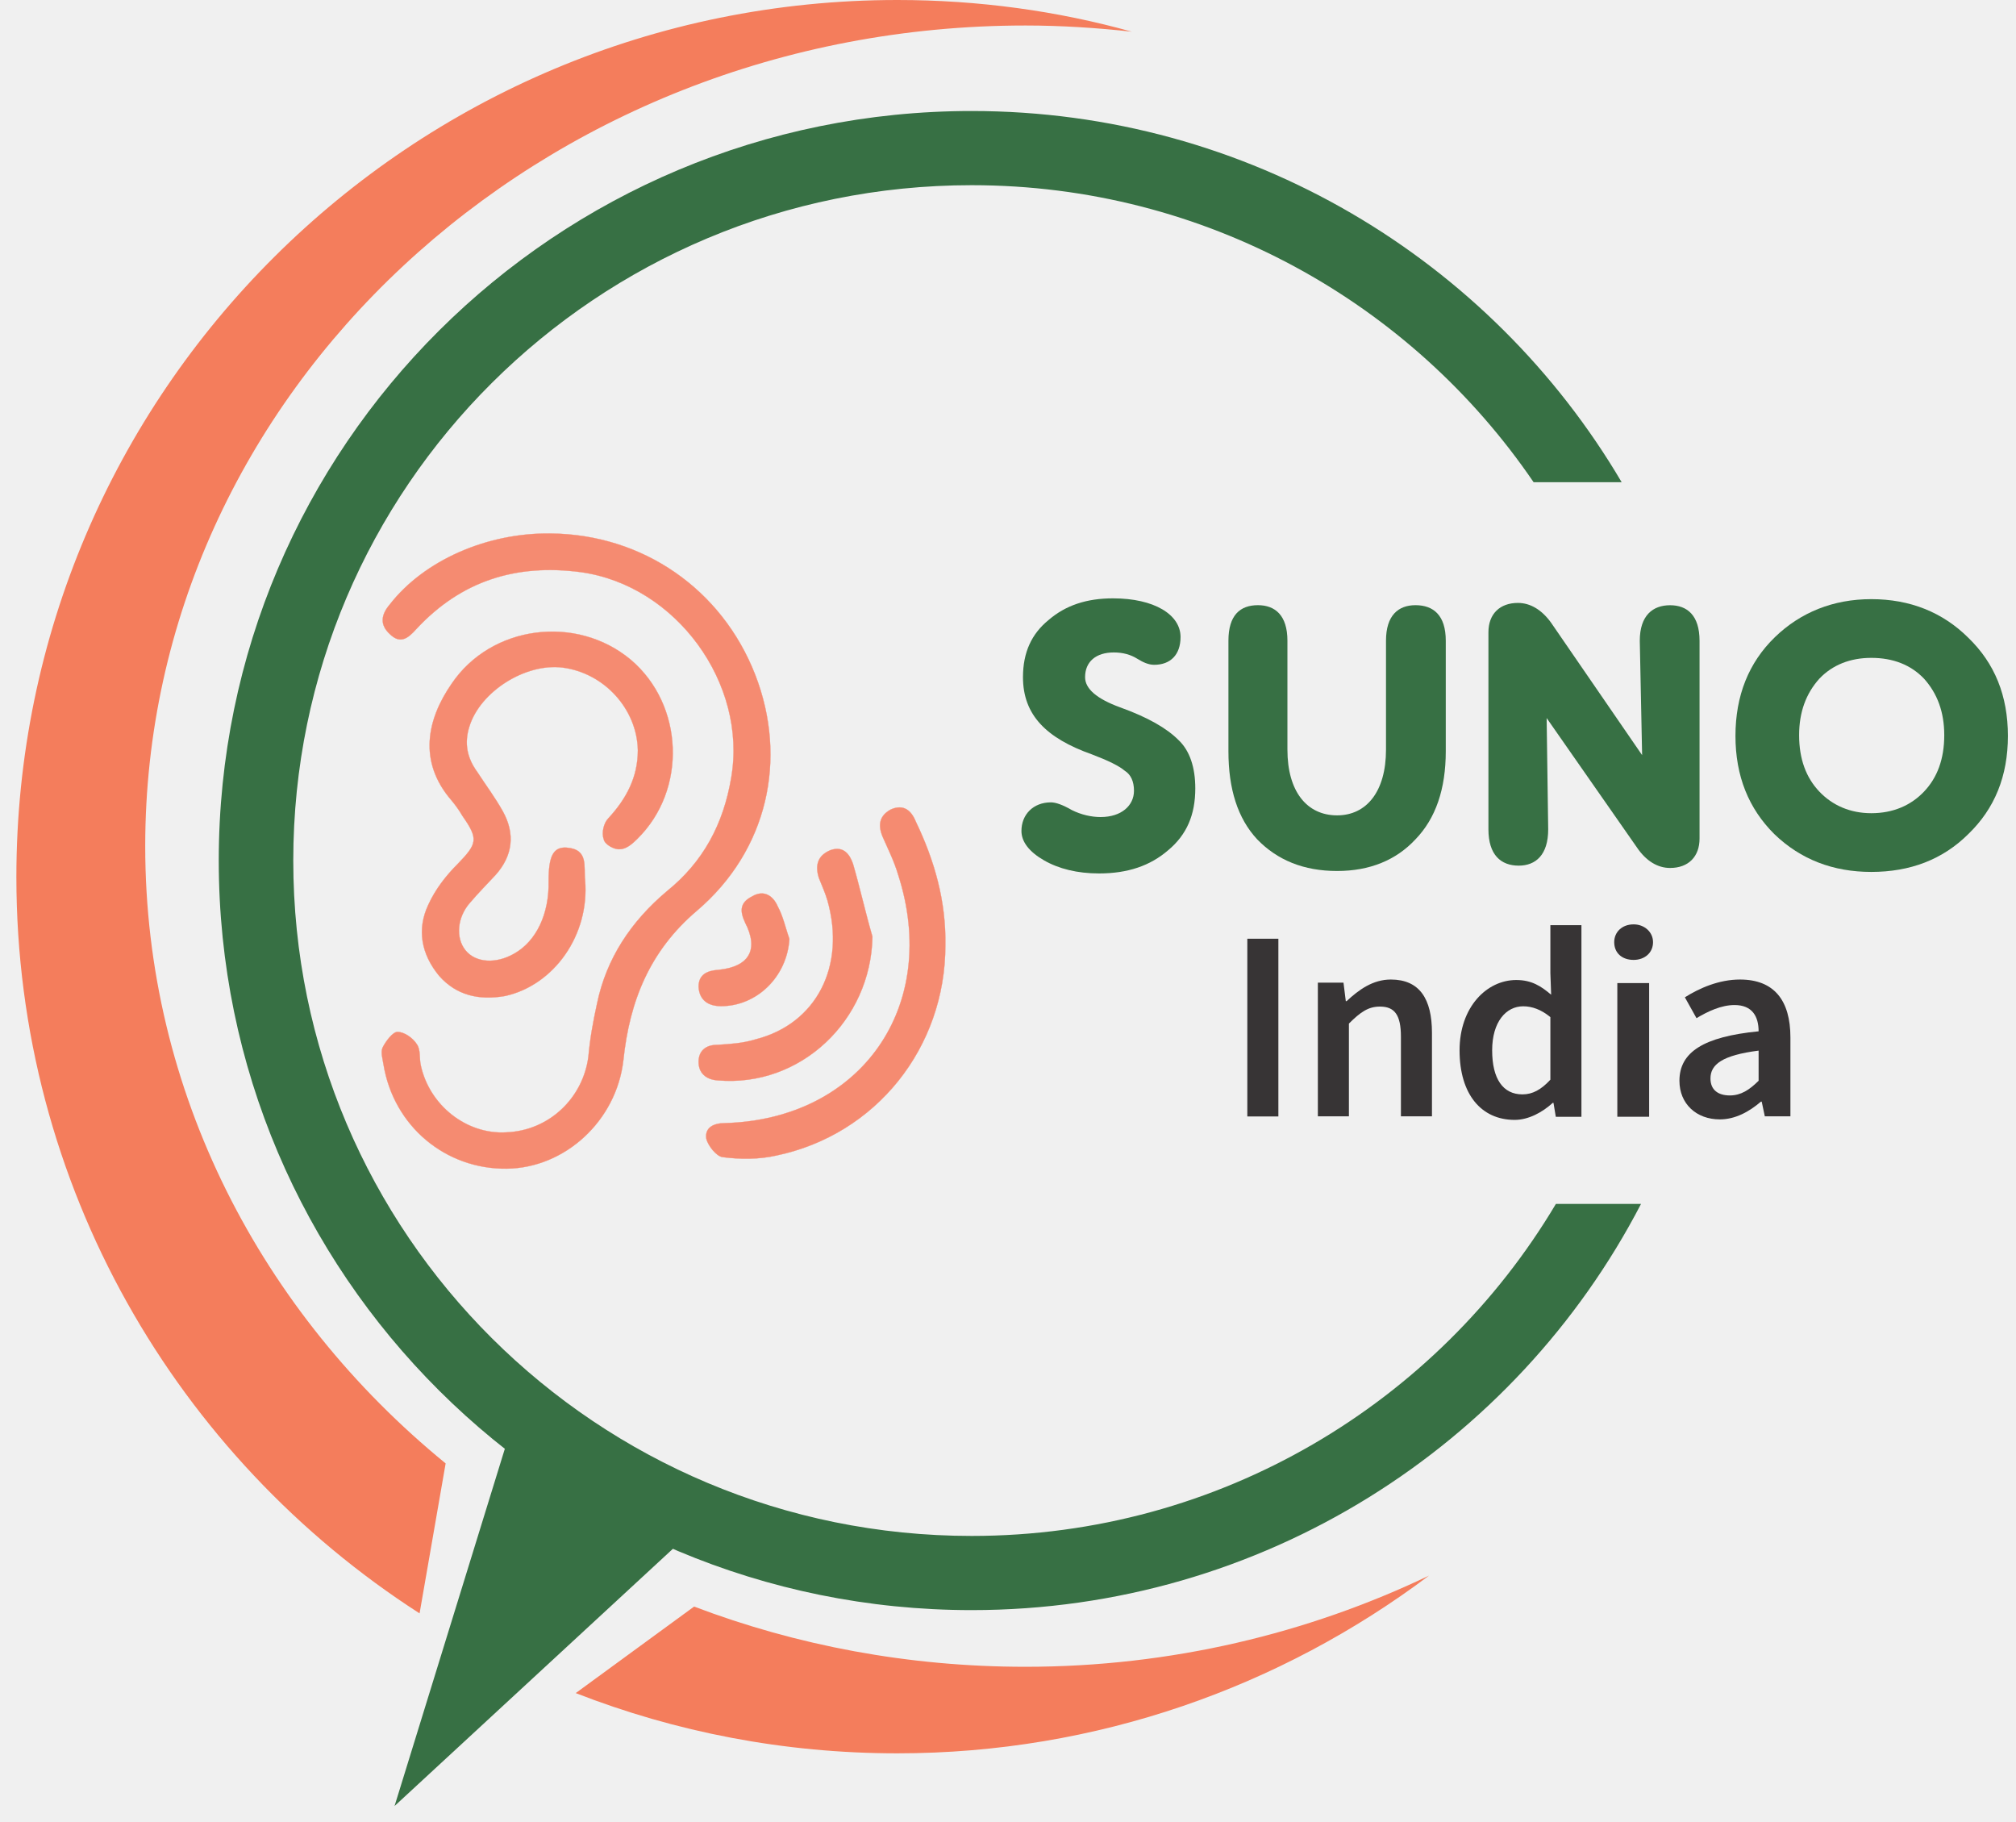
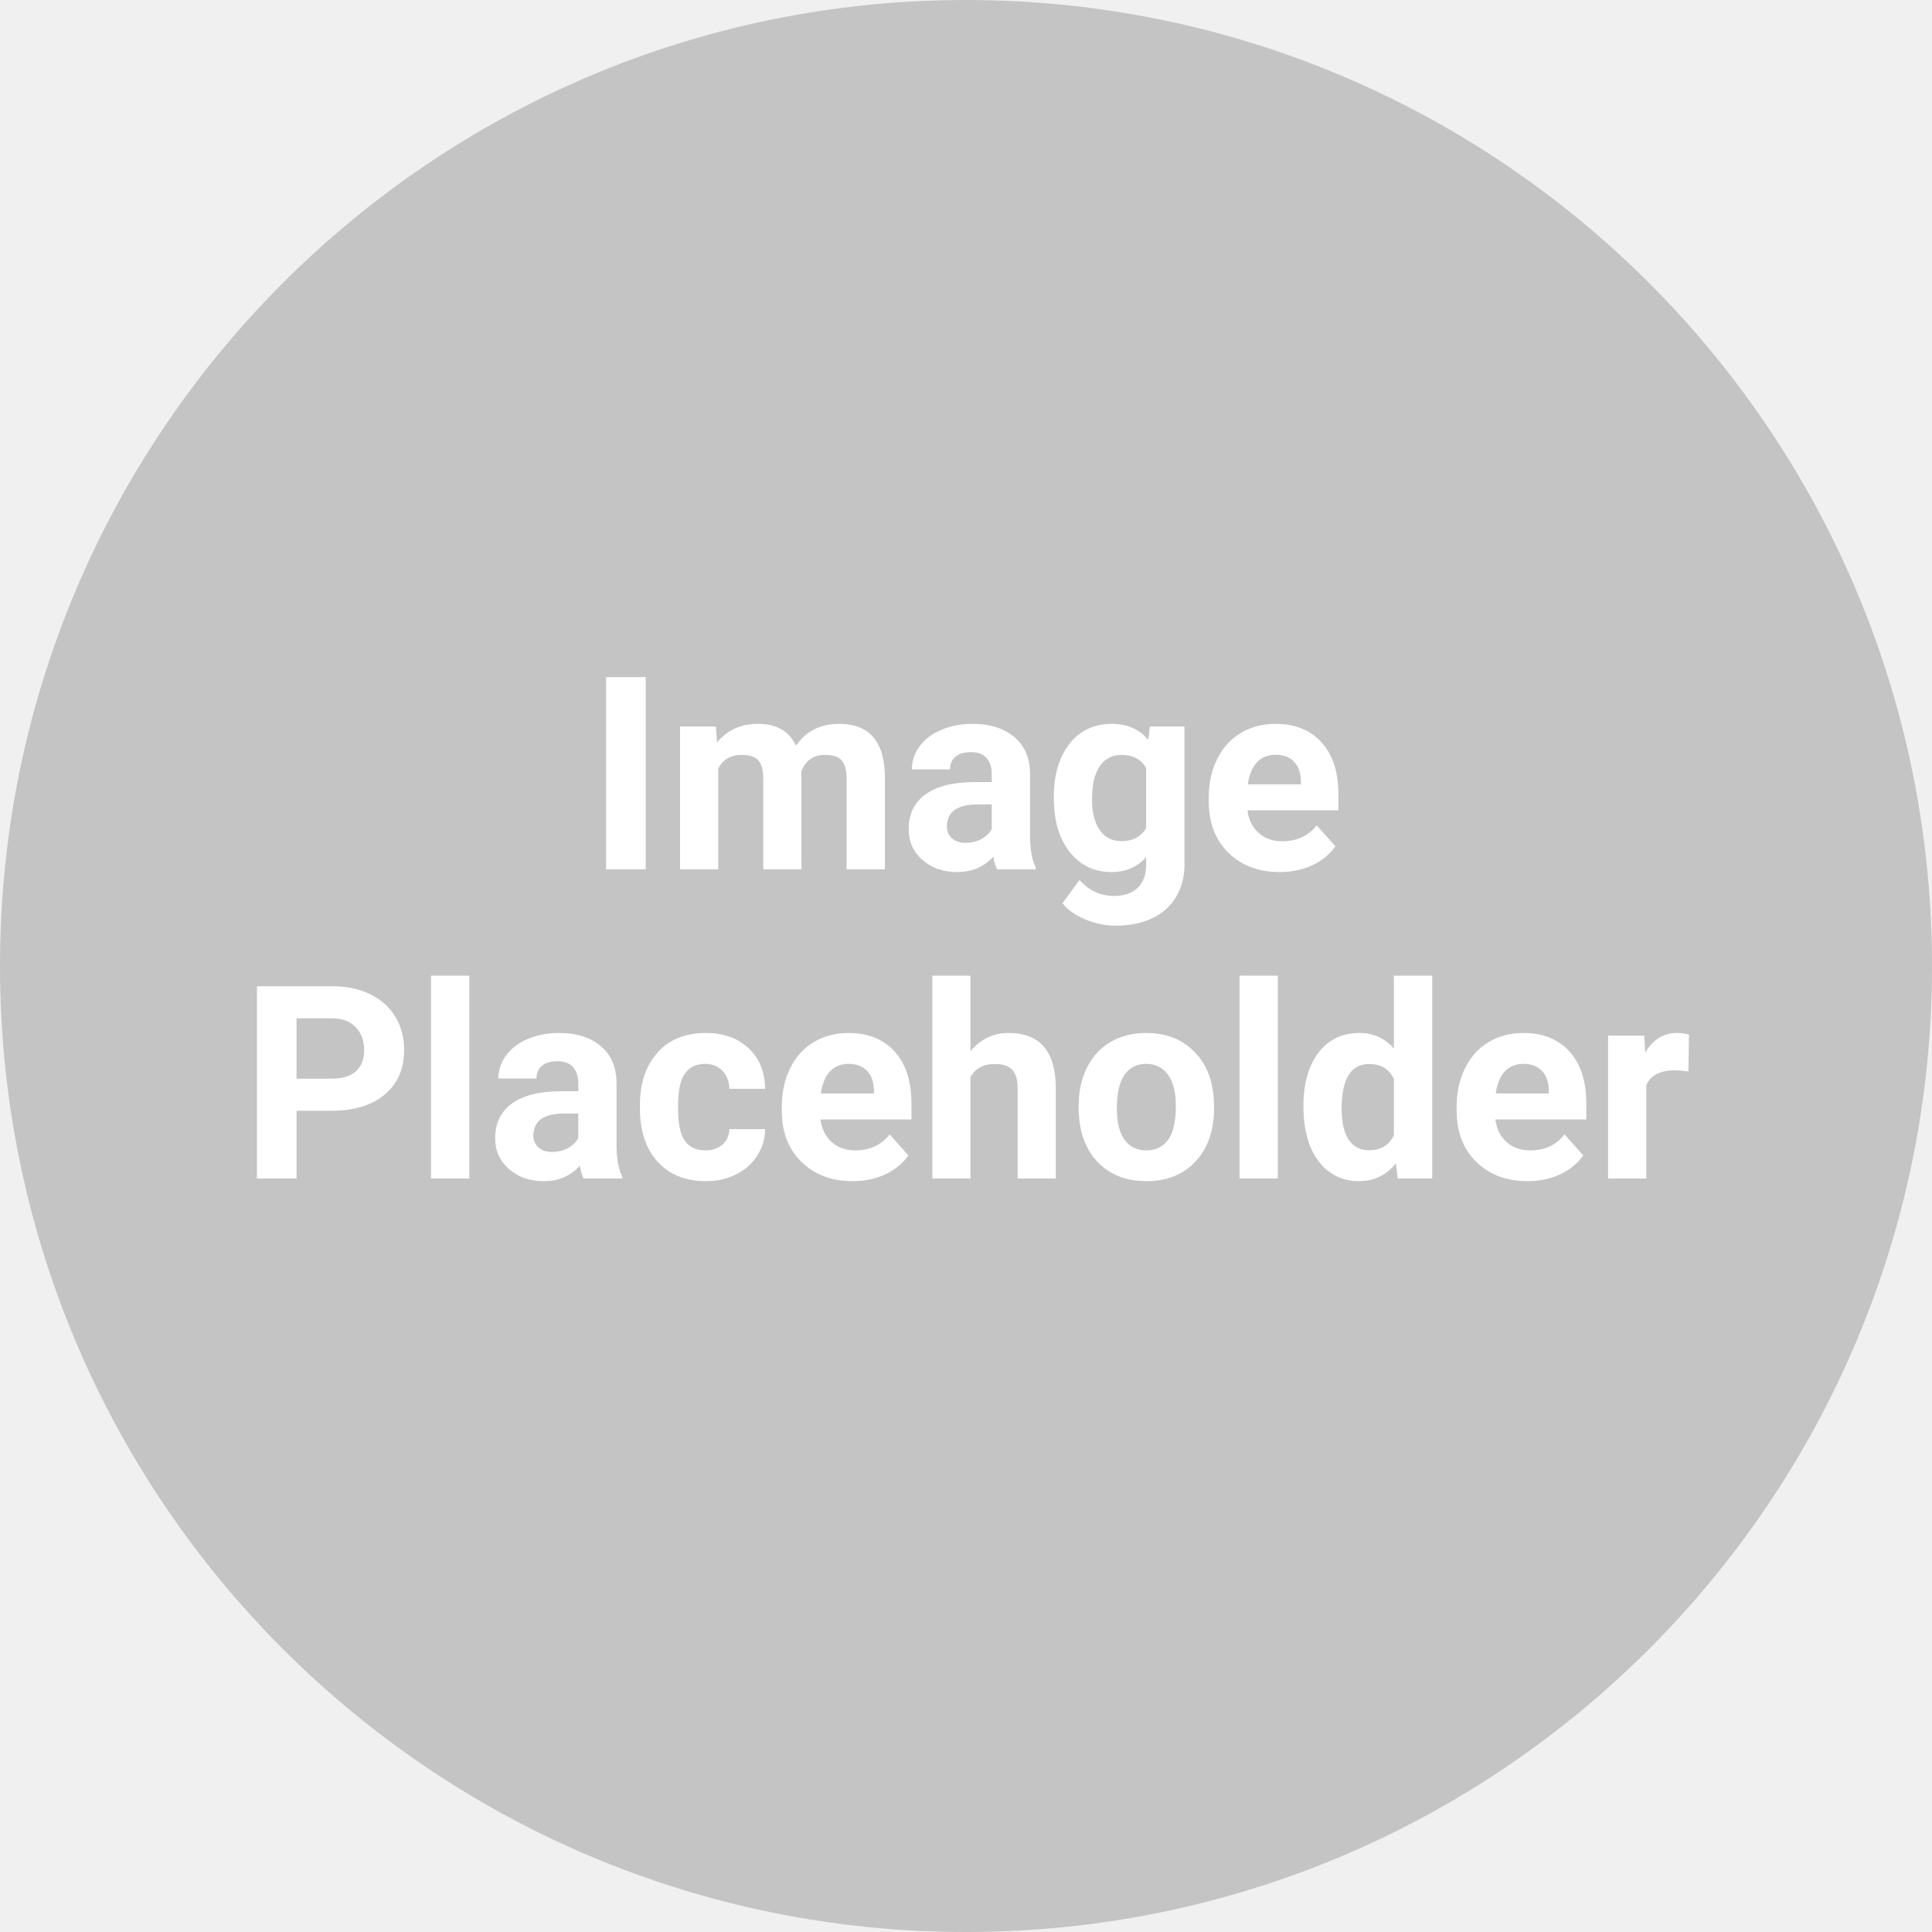
- <svg xmlns="http://www.w3.org/2000/svg" width="114" height="103" viewBox="0 0 114 103" fill="none">
-   <path fill-rule="evenodd" clip-rule="evenodd" d="M39.25 90.831C45.033 93.025 51.358 94.235 57.984 94.235C66.192 94.235 73.961 92.356 80.808 89.08C72.425 95.371 62.022 99.128 50.742 99.128C44.324 99.128 38.19 97.921 32.556 95.722L39.25 90.831ZM25.2 82.737C14.788 74.229 8.212 61.742 8.212 47.838C8.212 22.237 30.509 1.442 57.984 1.442C60.003 1.442 62.022 1.573 63.998 1.791C59.784 0.612 55.307 0 50.742 0C23.223 0 0.926 22.194 0.926 49.586C0.926 67.037 10.005 82.39 23.726 91.216L25.2 82.737Z" fill="#F47D5C" />
-   <path d="M29.245 79.651L22.311 102.107L40.657 85.156L29.245 79.651Z" fill="#377044" />
-   <path fill-rule="evenodd" clip-rule="evenodd" d="M16.584 48.654C16.584 69.755 33.745 86.837 54.945 86.837C68.992 86.837 81.298 79.305 87.982 68.066H92.796C85.716 81.71 71.409 91.031 54.945 91.031C31.419 91.031 12.37 72.07 12.37 48.654C12.37 25.237 31.419 6.276 54.945 6.276C70.6 6.276 84.305 14.704 91.701 27.262H86.721C79.817 17.127 68.151 10.47 54.945 10.47C33.745 10.47 16.584 27.552 16.584 48.654Z" fill="#377044" />
-   <path d="M70.533 53.073H72.289V63.121H70.533V53.073Z" fill="#373435" />
-   <path d="M74.522 55.555H75.971L76.102 56.603H76.146C76.849 55.948 77.638 55.38 78.648 55.38C80.272 55.38 80.974 56.472 80.974 58.394V63.113H79.219V58.613C79.219 57.389 78.868 56.909 78.034 56.909C77.375 56.909 76.936 57.215 76.278 57.87V63.113H74.522V55.555Z" fill="#373435" />
-   <path d="M86.09 61.873C86.661 61.873 87.144 61.611 87.67 61.043V57.505C87.144 57.068 86.617 56.893 86.134 56.893C85.168 56.893 84.378 57.767 84.378 59.383C84.378 61 84.993 61.873 86.09 61.873ZM85.739 55.407C86.617 55.407 87.144 55.757 87.714 56.238L87.67 55.014V52.306H89.426V63.14H87.977L87.846 62.354H87.802C87.231 62.878 86.441 63.315 85.651 63.315C83.764 63.315 82.535 61.873 82.535 59.383C82.535 56.937 84.071 55.407 85.739 55.407Z" fill="#373435" />
-   <path d="M91.456 55.581H93.255V63.139H91.456V55.581ZM91.28 53.266C91.28 52.698 91.719 52.261 92.377 52.261C92.992 52.261 93.475 52.698 93.475 53.266C93.475 53.877 92.992 54.27 92.377 54.27C91.719 54.27 91.28 53.877 91.28 53.266Z" fill="#373435" />
-   <path d="M97.821 61.933C98.435 61.933 98.918 61.627 99.445 61.103V59.399C97.382 59.661 96.723 60.186 96.723 60.972C96.723 61.627 97.162 61.933 97.821 61.933ZM99.445 58.307C99.445 57.477 99.094 56.822 98.084 56.822C97.338 56.822 96.592 57.171 95.933 57.564L95.275 56.385C96.109 55.861 97.206 55.38 98.391 55.38C100.322 55.38 101.244 56.559 101.244 58.657V63.113H99.796L99.62 62.283H99.576C98.918 62.85 98.128 63.287 97.25 63.287C95.933 63.287 94.968 62.414 94.968 61.103C94.968 59.487 96.328 58.613 99.445 58.307Z" fill="#373435" />
-   <path d="M64.124 44.707C64.124 44.183 63.948 43.79 63.597 43.572C63.29 43.309 62.675 43.004 61.754 42.654C59.164 41.737 57.847 40.426 57.847 38.285C57.847 36.887 58.33 35.839 59.296 35.052C60.261 34.222 61.446 33.829 62.939 33.829C65.265 33.829 66.757 34.746 66.757 36.014C66.757 37.018 66.187 37.586 65.265 37.586C64.958 37.586 64.65 37.455 64.299 37.237C63.948 37.018 63.509 36.887 62.983 36.887C61.973 36.887 61.359 37.411 61.359 38.285C61.359 38.941 62.017 39.508 63.334 39.989C64.914 40.557 65.967 41.169 66.626 41.824C67.284 42.436 67.591 43.397 67.591 44.576C67.591 46.062 67.108 47.198 66.055 48.071C65.046 48.945 63.773 49.382 62.149 49.382C60.92 49.382 59.866 49.12 59.032 48.639C58.198 48.159 57.76 47.591 57.76 46.979C57.76 46.062 58.418 45.363 59.427 45.363C59.691 45.363 60.086 45.494 60.612 45.8C61.139 46.062 61.71 46.193 62.236 46.193C63.422 46.193 64.124 45.538 64.124 44.707Z" fill="#377044" />
-   <path d="M80.043 34.215C81.053 34.215 81.755 34.783 81.755 36.224V42.472C81.755 44.613 81.184 46.273 80.043 47.452C78.946 48.632 77.454 49.243 75.61 49.243C73.723 49.243 72.231 48.632 71.089 47.452C69.992 46.273 69.465 44.613 69.465 42.472V36.224C69.465 34.783 70.124 34.215 71.133 34.215C72.099 34.215 72.801 34.783 72.801 36.224V42.385C72.801 44.744 73.898 46.098 75.61 46.098C77.278 46.098 78.375 44.744 78.375 42.385V36.224C78.375 34.783 79.078 34.215 80.043 34.215Z" fill="#377044" />
-   <path d="M87.459 40.596L87.547 46.888C87.547 48.329 86.844 48.941 85.879 48.941C84.869 48.941 84.167 48.329 84.167 46.888V35.747C84.167 34.699 84.825 34.087 85.835 34.087C86.537 34.087 87.195 34.48 87.722 35.223L92.858 42.693L92.726 36.228C92.726 34.786 93.472 34.218 94.438 34.218C95.403 34.218 96.105 34.786 96.105 36.228V47.412C96.105 48.417 95.491 49.072 94.438 49.072C93.735 49.072 93.077 48.679 92.55 47.892L87.459 40.596Z" fill="#377044" />
-   <path d="M105.817 45.976C107.046 45.976 108.056 45.539 108.802 44.752C109.548 43.966 109.943 42.917 109.943 41.563C109.943 40.252 109.548 39.204 108.802 38.374C108.056 37.587 107.046 37.194 105.817 37.194C104.632 37.194 103.623 37.587 102.877 38.374C102.131 39.204 101.736 40.252 101.736 41.563C101.736 42.917 102.131 43.966 102.877 44.752C103.623 45.539 104.632 45.976 105.817 45.976ZM105.817 49.296C103.667 49.296 101.823 48.597 100.331 47.155C98.883 45.714 98.136 43.879 98.136 41.607C98.136 39.335 98.883 37.456 100.375 36.015C101.823 34.617 103.667 33.874 105.817 33.874C108.012 33.874 109.855 34.617 111.304 36.058C112.796 37.5 113.542 39.335 113.542 41.607C113.542 43.879 112.796 45.714 111.304 47.155C109.855 48.597 108.012 49.296 105.817 49.296Z" fill="#377044" />
-   <path fill-rule="evenodd" clip-rule="evenodd" d="M31.122 30.162C36.345 30.206 40.822 33.308 42.709 38.157C44.553 42.919 43.411 48.074 39.417 51.482C36.74 53.754 35.599 56.593 35.248 59.957C34.852 63.365 31.956 66.03 28.664 66.073C25.196 66.117 22.256 63.671 21.685 60.176C21.641 59.87 21.51 59.477 21.641 59.215C21.817 58.865 22.212 58.341 22.475 58.341C22.87 58.341 23.353 58.69 23.573 59.04C23.792 59.346 23.704 59.826 23.792 60.219C24.275 62.491 26.381 64.151 28.62 64.02C31.034 63.933 32.965 62.098 33.273 59.739C33.36 58.734 33.536 57.773 33.755 56.768C34.282 54.19 35.687 52.093 37.706 50.39C39.768 48.729 40.91 46.589 41.349 43.967C42.27 38.638 38.232 33.089 32.834 32.346C29.191 31.866 26.074 32.827 23.529 35.579C23.09 36.06 22.651 36.453 22.036 35.842C21.466 35.317 21.553 34.749 22.036 34.181C23.968 31.691 27.523 30.118 31.122 30.162Z" fill="#F58B71" />
-   <path fill-rule="evenodd" clip-rule="evenodd" d="M31.122 30.162C36.345 30.206 40.822 33.308 42.709 38.157C44.553 42.919 43.411 48.074 39.417 51.482C36.74 53.754 35.599 56.593 35.248 59.957C34.852 63.365 31.956 66.03 28.664 66.073C25.196 66.117 22.256 63.671 21.685 60.176C21.641 59.87 21.51 59.477 21.641 59.215C21.817 58.865 22.212 58.341 22.475 58.341C22.87 58.341 23.353 58.69 23.573 59.04C23.792 59.346 23.704 59.826 23.792 60.219C24.275 62.491 26.381 64.151 28.62 64.02C31.034 63.933 32.965 62.098 33.273 59.739C33.36 58.734 33.536 57.773 33.755 56.768C34.282 54.19 35.687 52.093 37.706 50.39C39.768 48.729 40.91 46.589 41.349 43.967C42.27 38.638 38.232 33.089 32.834 32.346C29.191 31.866 26.074 32.827 23.529 35.579C23.09 36.06 22.651 36.453 22.036 35.842C21.466 35.317 21.553 34.749 22.036 34.181C23.968 31.691 27.523 30.118 31.122 30.162Z" stroke="#F58B71" stroke-width="0.014" />
-   <path fill-rule="evenodd" clip-rule="evenodd" d="M31.023 49.8C31.023 48.402 31.286 47.878 32.032 47.922C33.305 48.009 32.998 49.014 33.085 49.757C33.349 52.859 31.33 55.698 28.565 56.31C27.072 56.572 25.799 56.266 24.834 55.174C23.824 53.951 23.561 52.553 24.219 51.155C24.614 50.281 25.229 49.495 25.887 48.839C26.985 47.703 27.072 47.441 26.151 46.131C25.975 45.825 25.756 45.519 25.536 45.257C23.605 43.029 24.175 40.626 25.536 38.66C27.774 35.34 32.603 34.728 35.675 37.306C38.66 39.84 38.879 44.645 36.026 47.441C35.763 47.703 35.412 48.009 35.06 48.009C34.753 48.053 34.183 47.747 34.139 47.441C34.007 47.092 34.139 46.524 34.402 46.262C35.412 45.169 36.07 43.946 36.07 42.417C36.026 40.102 34.183 38.048 31.812 37.742C29.706 37.48 27.16 39.097 26.546 41.063C26.238 42.024 26.414 42.854 26.985 43.64C27.467 44.383 27.994 45.082 28.433 45.868C29.135 47.136 29.003 48.359 28.038 49.451C27.555 49.975 27.072 50.456 26.589 51.024C25.843 51.854 25.756 53.033 26.326 53.732C26.897 54.431 28.038 54.519 29.091 53.907C30.32 53.208 31.066 51.679 31.023 49.8Z" fill="#F58B71" />
-   <path fill-rule="evenodd" clip-rule="evenodd" d="M31.023 49.8C31.023 48.402 31.286 47.878 32.032 47.922C33.305 48.009 32.998 49.014 33.085 49.757C33.349 52.859 31.33 55.698 28.565 56.31C27.072 56.572 25.799 56.266 24.834 55.174C23.824 53.951 23.561 52.553 24.219 51.155C24.614 50.281 25.229 49.495 25.887 48.839C26.985 47.703 27.072 47.441 26.151 46.131C25.975 45.825 25.756 45.519 25.536 45.257C23.605 43.029 24.175 40.626 25.536 38.66C27.774 35.34 32.603 34.728 35.675 37.306C38.66 39.84 38.879 44.645 36.026 47.441C35.763 47.703 35.412 48.009 35.06 48.009C34.753 48.053 34.183 47.747 34.139 47.441C34.007 47.092 34.139 46.524 34.402 46.262C35.412 45.169 36.07 43.946 36.07 42.417C36.026 40.102 34.183 38.048 31.812 37.742C29.706 37.48 27.16 39.097 26.546 41.063C26.238 42.024 26.414 42.854 26.985 43.64C27.467 44.383 27.994 45.082 28.433 45.868C29.135 47.136 29.003 48.359 28.038 49.451C27.555 49.975 27.072 50.456 26.589 51.024C25.843 51.854 25.756 53.033 26.326 53.732C26.897 54.431 28.038 54.519 29.091 53.907C30.32 53.208 31.066 51.679 31.023 49.8Z" stroke="#F58B71" stroke-width="0.014" />
-   <path fill-rule="evenodd" clip-rule="evenodd" d="M53.458 53.45C53.458 59.216 49.551 64.153 43.889 65.333C42.924 65.551 41.87 65.551 40.861 65.42C40.51 65.376 40.027 64.765 39.939 64.371C39.852 63.76 40.334 63.498 40.993 63.498C48.718 63.279 53.194 56.857 50.781 49.43C50.561 48.688 50.21 47.989 49.903 47.289C49.639 46.634 49.727 46.11 50.385 45.76C51.088 45.455 51.527 45.804 51.79 46.459C52.843 48.644 53.502 50.959 53.458 53.45Z" fill="#F58B71" />
-   <path fill-rule="evenodd" clip-rule="evenodd" d="M53.458 53.45C53.458 59.216 49.551 64.153 43.889 65.333C42.924 65.551 41.87 65.551 40.861 65.42C40.51 65.376 40.027 64.765 39.939 64.371C39.852 63.76 40.334 63.498 40.993 63.498C48.718 63.279 53.194 56.857 50.781 49.43C50.561 48.688 50.21 47.989 49.903 47.289C49.639 46.634 49.727 46.11 50.385 45.76C51.088 45.455 51.527 45.804 51.79 46.459C52.843 48.644 53.502 50.959 53.458 53.45Z" stroke="#F58B71" stroke-width="0.014" />
-   <path fill-rule="evenodd" clip-rule="evenodd" d="M49.335 52.957C49.247 57.719 45.253 61.476 40.601 61.083C39.898 61.039 39.503 60.646 39.503 60.034C39.503 59.423 39.898 59.073 40.557 59.073C41.259 59.03 42.005 58.986 42.708 58.767C46.175 57.894 47.843 54.617 46.789 50.904C46.658 50.467 46.482 50.074 46.306 49.637C46.087 48.938 46.219 48.37 46.965 48.064C47.711 47.802 48.062 48.326 48.238 48.85C48.633 50.205 48.94 51.603 49.335 52.957Z" fill="#F58B71" />
-   <path fill-rule="evenodd" clip-rule="evenodd" d="M49.335 52.957C49.247 57.719 45.253 61.476 40.601 61.083C39.898 61.039 39.503 60.646 39.503 60.034C39.503 59.423 39.898 59.073 40.557 59.073C41.259 59.03 42.005 58.986 42.708 58.767C46.175 57.894 47.843 54.617 46.789 50.904C46.658 50.467 46.482 50.074 46.306 49.637C46.087 48.938 46.219 48.37 46.965 48.064C47.711 47.802 48.062 48.326 48.238 48.85C48.633 50.205 48.94 51.603 49.335 52.957Z" stroke="#F58B71" stroke-width="0.014" />
-   <path fill-rule="evenodd" clip-rule="evenodd" d="M44.639 53.083C44.507 55.224 42.795 56.884 40.776 56.884C40.03 56.884 39.547 56.534 39.503 55.792C39.503 55.093 39.986 54.874 40.645 54.831C42.356 54.656 42.927 53.695 42.137 52.166C41.83 51.51 41.83 51.03 42.532 50.68C43.19 50.287 43.717 50.636 43.98 51.248C44.288 51.816 44.419 52.471 44.639 53.083Z" fill="#F58B71" />
-   <path fill-rule="evenodd" clip-rule="evenodd" d="M44.639 53.083C44.507 55.224 42.795 56.884 40.776 56.884C40.03 56.884 39.547 56.534 39.503 55.792C39.503 55.093 39.986 54.874 40.645 54.831C42.356 54.656 42.927 53.695 42.137 52.166C41.83 51.51 41.83 51.03 42.532 50.68C43.19 50.287 43.717 50.636 43.98 51.248C44.288 51.816 44.419 52.471 44.639 53.083Z" stroke="#F58B71" stroke-width="0.014" />
+ <svg xmlns="http://www.w3.org/2000/svg" width="100" height="100" viewBox="0 0 100 100" fill="none">
+   <circle cx="50" cy="50" r="50" fill="#C4C4C4" />
+   <path d="M33.423 45H31.372V35.047H33.423V45ZM37.053 37.603L37.114 38.431C37.638 37.788 38.347 37.467 39.24 37.467C40.193 37.467 40.847 37.843 41.202 38.595C41.722 37.843 42.462 37.467 43.424 37.467C44.226 37.467 44.823 37.702 45.215 38.171C45.607 38.636 45.803 39.338 45.803 40.276V45H43.82V40.283C43.82 39.864 43.738 39.559 43.574 39.367C43.41 39.171 43.121 39.073 42.706 39.073C42.114 39.073 41.703 39.356 41.476 39.921L41.482 45H39.507V40.29C39.507 39.862 39.422 39.552 39.254 39.36C39.085 39.169 38.798 39.073 38.393 39.073C37.832 39.073 37.426 39.306 37.176 39.77V45H35.2V37.603H37.053ZM51.613 45C51.522 44.822 51.456 44.601 51.415 44.337C50.937 44.87 50.315 45.137 49.549 45.137C48.824 45.137 48.223 44.927 47.744 44.508C47.27 44.089 47.033 43.56 47.033 42.922C47.033 42.138 47.323 41.536 47.901 41.117C48.485 40.698 49.325 40.486 50.424 40.481H51.333V40.058C51.333 39.716 51.244 39.442 51.066 39.237C50.893 39.032 50.617 38.93 50.239 38.93C49.907 38.93 49.645 39.009 49.453 39.169C49.266 39.328 49.173 39.547 49.173 39.825H47.197C47.197 39.397 47.329 39 47.594 38.636C47.858 38.271 48.232 37.986 48.715 37.781C49.198 37.572 49.74 37.467 50.342 37.467C51.253 37.467 51.976 37.697 52.509 38.157C53.047 38.613 53.315 39.255 53.315 40.085V43.291C53.32 43.993 53.418 44.524 53.609 44.884V45H51.613ZM49.98 43.626C50.271 43.626 50.54 43.562 50.786 43.435C51.032 43.302 51.215 43.127 51.333 42.908V41.637H50.595C49.606 41.637 49.079 41.978 49.016 42.662L49.009 42.778C49.009 43.024 49.095 43.227 49.269 43.387C49.442 43.546 49.679 43.626 49.98 43.626ZM54.546 41.247C54.546 40.112 54.815 39.199 55.352 38.506C55.895 37.813 56.624 37.467 57.54 37.467C58.351 37.467 58.982 37.745 59.434 38.301L59.516 37.603H61.307V44.754C61.307 45.401 61.158 45.964 60.862 46.442C60.571 46.921 60.158 47.285 59.625 47.536C59.092 47.787 58.467 47.912 57.752 47.912C57.21 47.912 56.681 47.803 56.166 47.584C55.651 47.37 55.261 47.092 54.997 46.75L55.872 45.547C56.364 46.098 56.961 46.374 57.663 46.374C58.187 46.374 58.595 46.233 58.887 45.95C59.178 45.672 59.324 45.276 59.324 44.761V44.364C58.868 44.879 58.269 45.137 57.526 45.137C56.638 45.137 55.918 44.79 55.366 44.098C54.819 43.4 54.546 42.477 54.546 41.329V41.247ZM56.522 41.391C56.522 42.06 56.656 42.587 56.925 42.97C57.194 43.348 57.563 43.537 58.032 43.537C58.634 43.537 59.065 43.312 59.324 42.86V39.75C59.06 39.299 58.634 39.073 58.046 39.073C57.572 39.073 57.198 39.267 56.925 39.654C56.656 40.042 56.522 40.62 56.522 41.391ZM66.235 45.137C65.151 45.137 64.267 44.804 63.583 44.139C62.904 43.473 62.565 42.587 62.565 41.48V41.288C62.565 40.545 62.708 39.882 62.995 39.299C63.282 38.711 63.688 38.26 64.212 37.945C64.741 37.626 65.342 37.467 66.017 37.467C67.028 37.467 67.824 37.786 68.402 38.424C68.986 39.062 69.277 39.967 69.277 41.138V41.944H64.567C64.631 42.427 64.823 42.815 65.142 43.106C65.465 43.398 65.873 43.544 66.365 43.544C67.126 43.544 67.721 43.268 68.149 42.717L69.12 43.804C68.824 44.223 68.423 44.551 67.917 44.788C67.411 45.02 66.851 45.137 66.235 45.137ZM66.01 39.066C65.618 39.066 65.299 39.199 65.053 39.463C64.811 39.727 64.656 40.105 64.588 40.598H67.336V40.44C67.327 40.003 67.208 39.666 66.981 39.429C66.753 39.187 66.429 39.066 66.01 39.066ZM15.349 57.493V61H13.298V51.047H17.181C17.928 51.047 18.584 51.184 19.149 51.457C19.719 51.73 20.157 52.12 20.462 52.626C20.767 53.127 20.92 53.699 20.92 54.342C20.92 55.317 20.585 56.087 19.915 56.652C19.25 57.213 18.327 57.493 17.146 57.493H15.349ZM15.349 55.832H17.181C17.723 55.832 18.135 55.704 18.418 55.449C18.705 55.194 18.849 54.829 18.849 54.355C18.849 53.868 18.705 53.474 18.418 53.173C18.131 52.872 17.734 52.717 17.229 52.708H15.349V55.832ZM24.29 61H22.308V50.5H24.29V61ZM30.21 61C30.119 60.822 30.053 60.601 30.012 60.337C29.533 60.87 28.911 61.137 28.145 61.137C27.421 61.137 26.819 60.927 26.341 60.508C25.867 60.089 25.63 59.56 25.63 58.922C25.63 58.138 25.919 57.536 26.498 57.117C27.081 56.698 27.922 56.486 29.02 56.481H29.93V56.058C29.93 55.716 29.841 55.442 29.663 55.237C29.49 55.032 29.214 54.93 28.836 54.93C28.503 54.93 28.241 55.009 28.05 55.169C27.863 55.328 27.77 55.547 27.77 55.825H25.794C25.794 55.397 25.926 55 26.19 54.636C26.455 54.271 26.828 53.986 27.311 53.781C27.795 53.572 28.337 53.467 28.939 53.467C29.85 53.467 30.572 53.697 31.105 54.157C31.643 54.613 31.912 55.255 31.912 56.085V59.291C31.917 59.993 32.015 60.524 32.206 60.884V61H30.21ZM28.576 59.626C28.868 59.626 29.137 59.562 29.383 59.435C29.629 59.302 29.811 59.127 29.93 58.908V57.637H29.191C28.203 57.637 27.676 57.978 27.612 58.662L27.605 58.778C27.605 59.024 27.692 59.227 27.865 59.387C28.038 59.546 28.275 59.626 28.576 59.626ZM36.506 59.544C36.87 59.544 37.167 59.444 37.395 59.243C37.622 59.043 37.741 58.776 37.75 58.443H39.602C39.598 58.945 39.461 59.405 39.192 59.824C38.923 60.239 38.554 60.562 38.085 60.795C37.62 61.023 37.105 61.137 36.54 61.137C35.483 61.137 34.649 60.802 34.038 60.132C33.427 59.457 33.122 58.528 33.122 57.343V57.213C33.122 56.074 33.425 55.164 34.031 54.485C34.637 53.806 35.469 53.467 36.526 53.467C37.452 53.467 38.192 53.731 38.748 54.26C39.309 54.784 39.593 55.483 39.602 56.358H37.75C37.741 55.976 37.622 55.666 37.395 55.429C37.167 55.187 36.866 55.066 36.492 55.066C36.032 55.066 35.683 55.235 35.446 55.572C35.214 55.905 35.098 56.447 35.098 57.199V57.404C35.098 58.165 35.214 58.712 35.446 59.045C35.679 59.378 36.032 59.544 36.506 59.544ZM44.135 61.137C43.05 61.137 42.166 60.804 41.482 60.139C40.803 59.473 40.464 58.587 40.464 57.48V57.288C40.464 56.545 40.607 55.882 40.895 55.299C41.182 54.711 41.587 54.26 42.111 53.945C42.64 53.626 43.242 53.467 43.916 53.467C44.928 53.467 45.723 53.786 46.302 54.424C46.885 55.062 47.177 55.967 47.177 57.138V57.944H42.467C42.531 58.427 42.722 58.815 43.041 59.106C43.365 59.398 43.773 59.544 44.265 59.544C45.026 59.544 45.62 59.268 46.049 58.717L47.02 59.804C46.723 60.223 46.322 60.551 45.816 60.788C45.31 61.02 44.75 61.137 44.135 61.137ZM43.909 55.066C43.517 55.066 43.198 55.199 42.952 55.463C42.711 55.727 42.556 56.105 42.487 56.598H45.235V56.44C45.226 56.003 45.108 55.666 44.88 55.429C44.652 55.187 44.328 55.066 43.909 55.066ZM50.232 54.41C50.757 53.781 51.415 53.467 52.208 53.467C53.812 53.467 54.626 54.399 54.648 56.263V61H52.673V56.317C52.673 55.894 52.582 55.581 52.399 55.381C52.217 55.176 51.914 55.073 51.49 55.073C50.911 55.073 50.492 55.297 50.232 55.743V61H48.257V50.5H50.232V54.41ZM55.831 57.233C55.831 56.5 55.972 55.846 56.255 55.272C56.537 54.697 56.943 54.253 57.472 53.938C58.005 53.624 58.622 53.467 59.324 53.467C60.322 53.467 61.136 53.772 61.765 54.383C62.398 54.993 62.751 55.823 62.824 56.871L62.838 57.377C62.838 58.512 62.521 59.423 61.888 60.111C61.254 60.795 60.404 61.137 59.338 61.137C58.272 61.137 57.419 60.795 56.781 60.111C56.148 59.428 55.831 58.498 55.831 57.322V57.233ZM57.807 57.377C57.807 58.079 57.939 58.617 58.203 58.99C58.467 59.359 58.846 59.544 59.338 59.544C59.816 59.544 60.19 59.362 60.459 58.997C60.728 58.628 60.862 58.04 60.862 57.233C60.862 56.545 60.728 56.012 60.459 55.634C60.19 55.255 59.812 55.066 59.324 55.066C58.841 55.066 58.467 55.255 58.203 55.634C57.939 56.008 57.807 56.589 57.807 57.377ZM66.14 61H64.157V50.5H66.14V61ZM67.466 57.247C67.466 56.094 67.723 55.176 68.238 54.492C68.758 53.809 69.466 53.467 70.364 53.467C71.084 53.467 71.679 53.736 72.148 54.273V50.5H74.131V61H72.347L72.251 60.214C71.759 60.829 71.125 61.137 70.351 61.137C69.48 61.137 68.781 60.795 68.252 60.111C67.728 59.423 67.466 58.468 67.466 57.247ZM69.441 57.391C69.441 58.083 69.562 58.614 69.804 58.983C70.045 59.352 70.396 59.537 70.856 59.537C71.467 59.537 71.898 59.28 72.148 58.765V55.846C71.902 55.331 71.476 55.073 70.87 55.073C69.918 55.073 69.441 55.846 69.441 57.391ZM79.066 61.137C77.982 61.137 77.098 60.804 76.414 60.139C75.735 59.473 75.395 58.587 75.395 57.48V57.288C75.395 56.545 75.539 55.882 75.826 55.299C76.113 54.711 76.519 54.26 77.043 53.945C77.572 53.626 78.173 53.467 78.848 53.467C79.859 53.467 80.655 53.786 81.233 54.424C81.817 55.062 82.108 55.967 82.108 57.138V57.944H77.398C77.462 58.427 77.654 58.815 77.973 59.106C78.296 59.398 78.704 59.544 79.196 59.544C79.957 59.544 80.552 59.268 80.981 58.717L81.951 59.804C81.655 60.223 81.254 60.551 80.748 60.788C80.242 61.02 79.682 61.137 79.066 61.137ZM78.841 55.066C78.449 55.066 78.13 55.199 77.884 55.463C77.642 55.727 77.487 56.105 77.419 56.598H80.167V56.44C80.158 56.003 80.039 55.666 79.811 55.429C79.584 55.187 79.26 55.066 78.841 55.066ZM87.393 55.456C87.124 55.42 86.887 55.401 86.682 55.401C85.934 55.401 85.444 55.654 85.212 56.16V61H83.236V53.603H85.103L85.157 54.485C85.554 53.806 86.103 53.467 86.805 53.467C87.023 53.467 87.228 53.496 87.42 53.556L87.393 55.456Z" fill="white" />
</svg>
